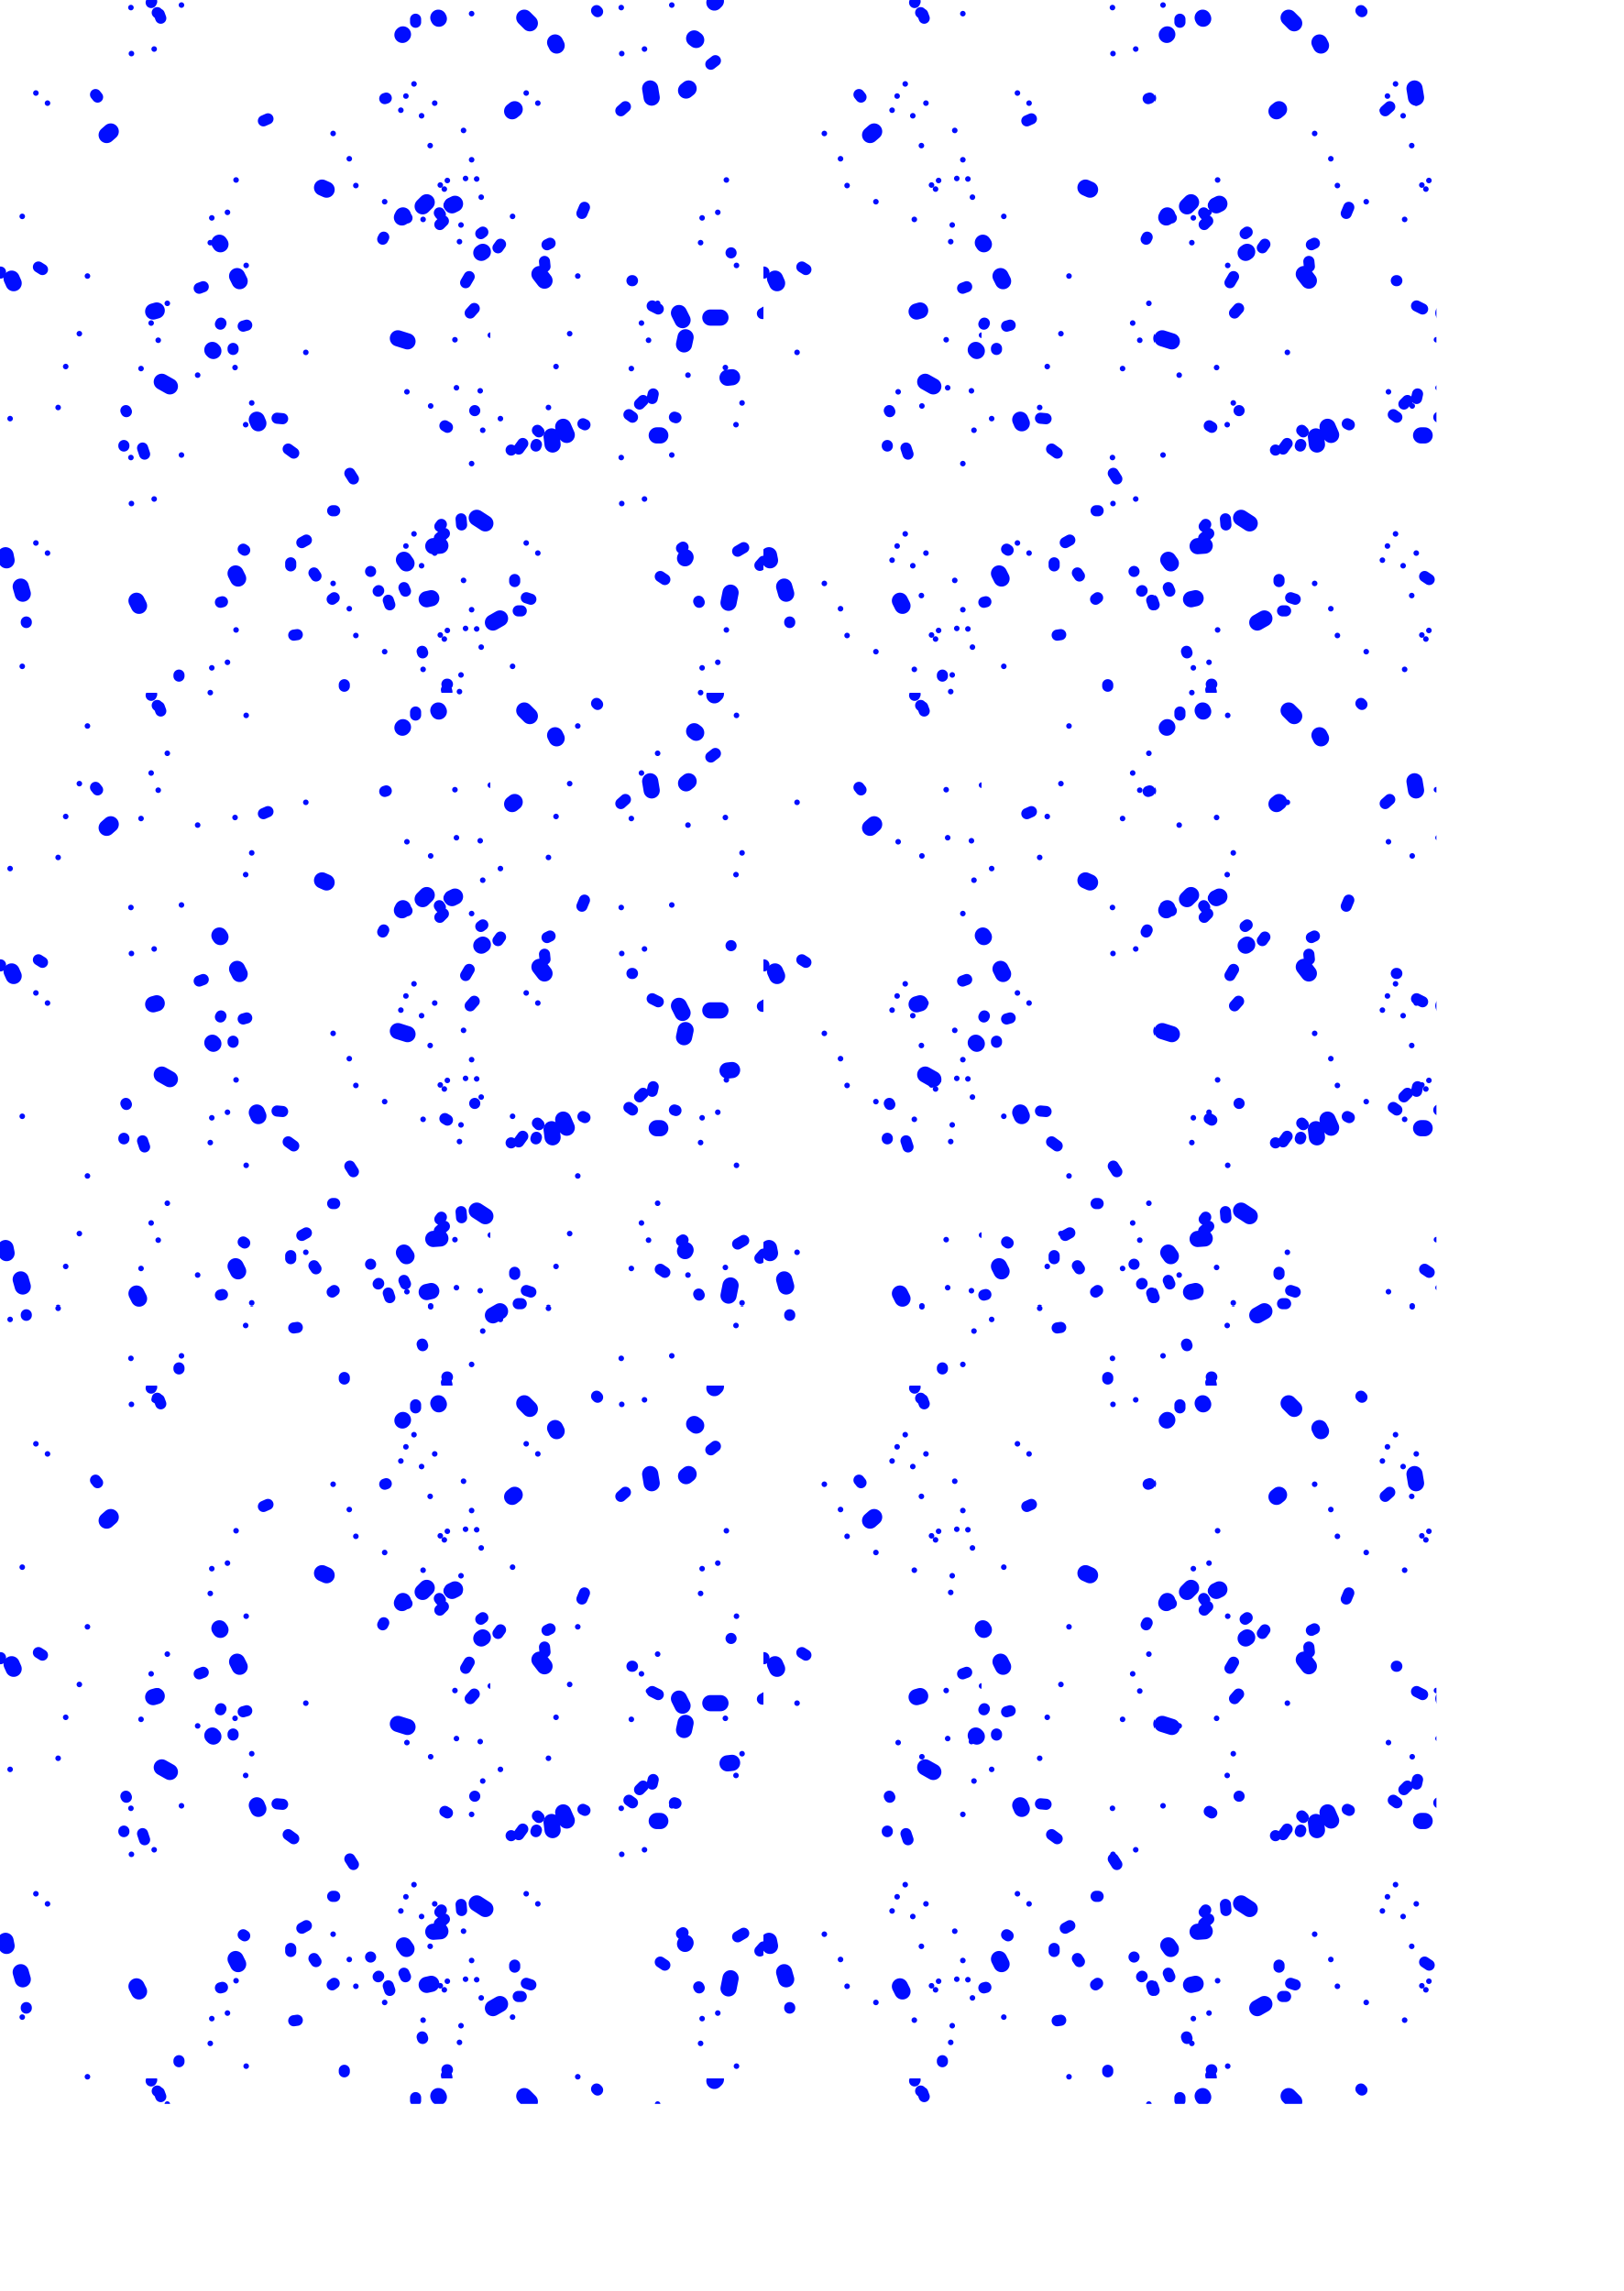
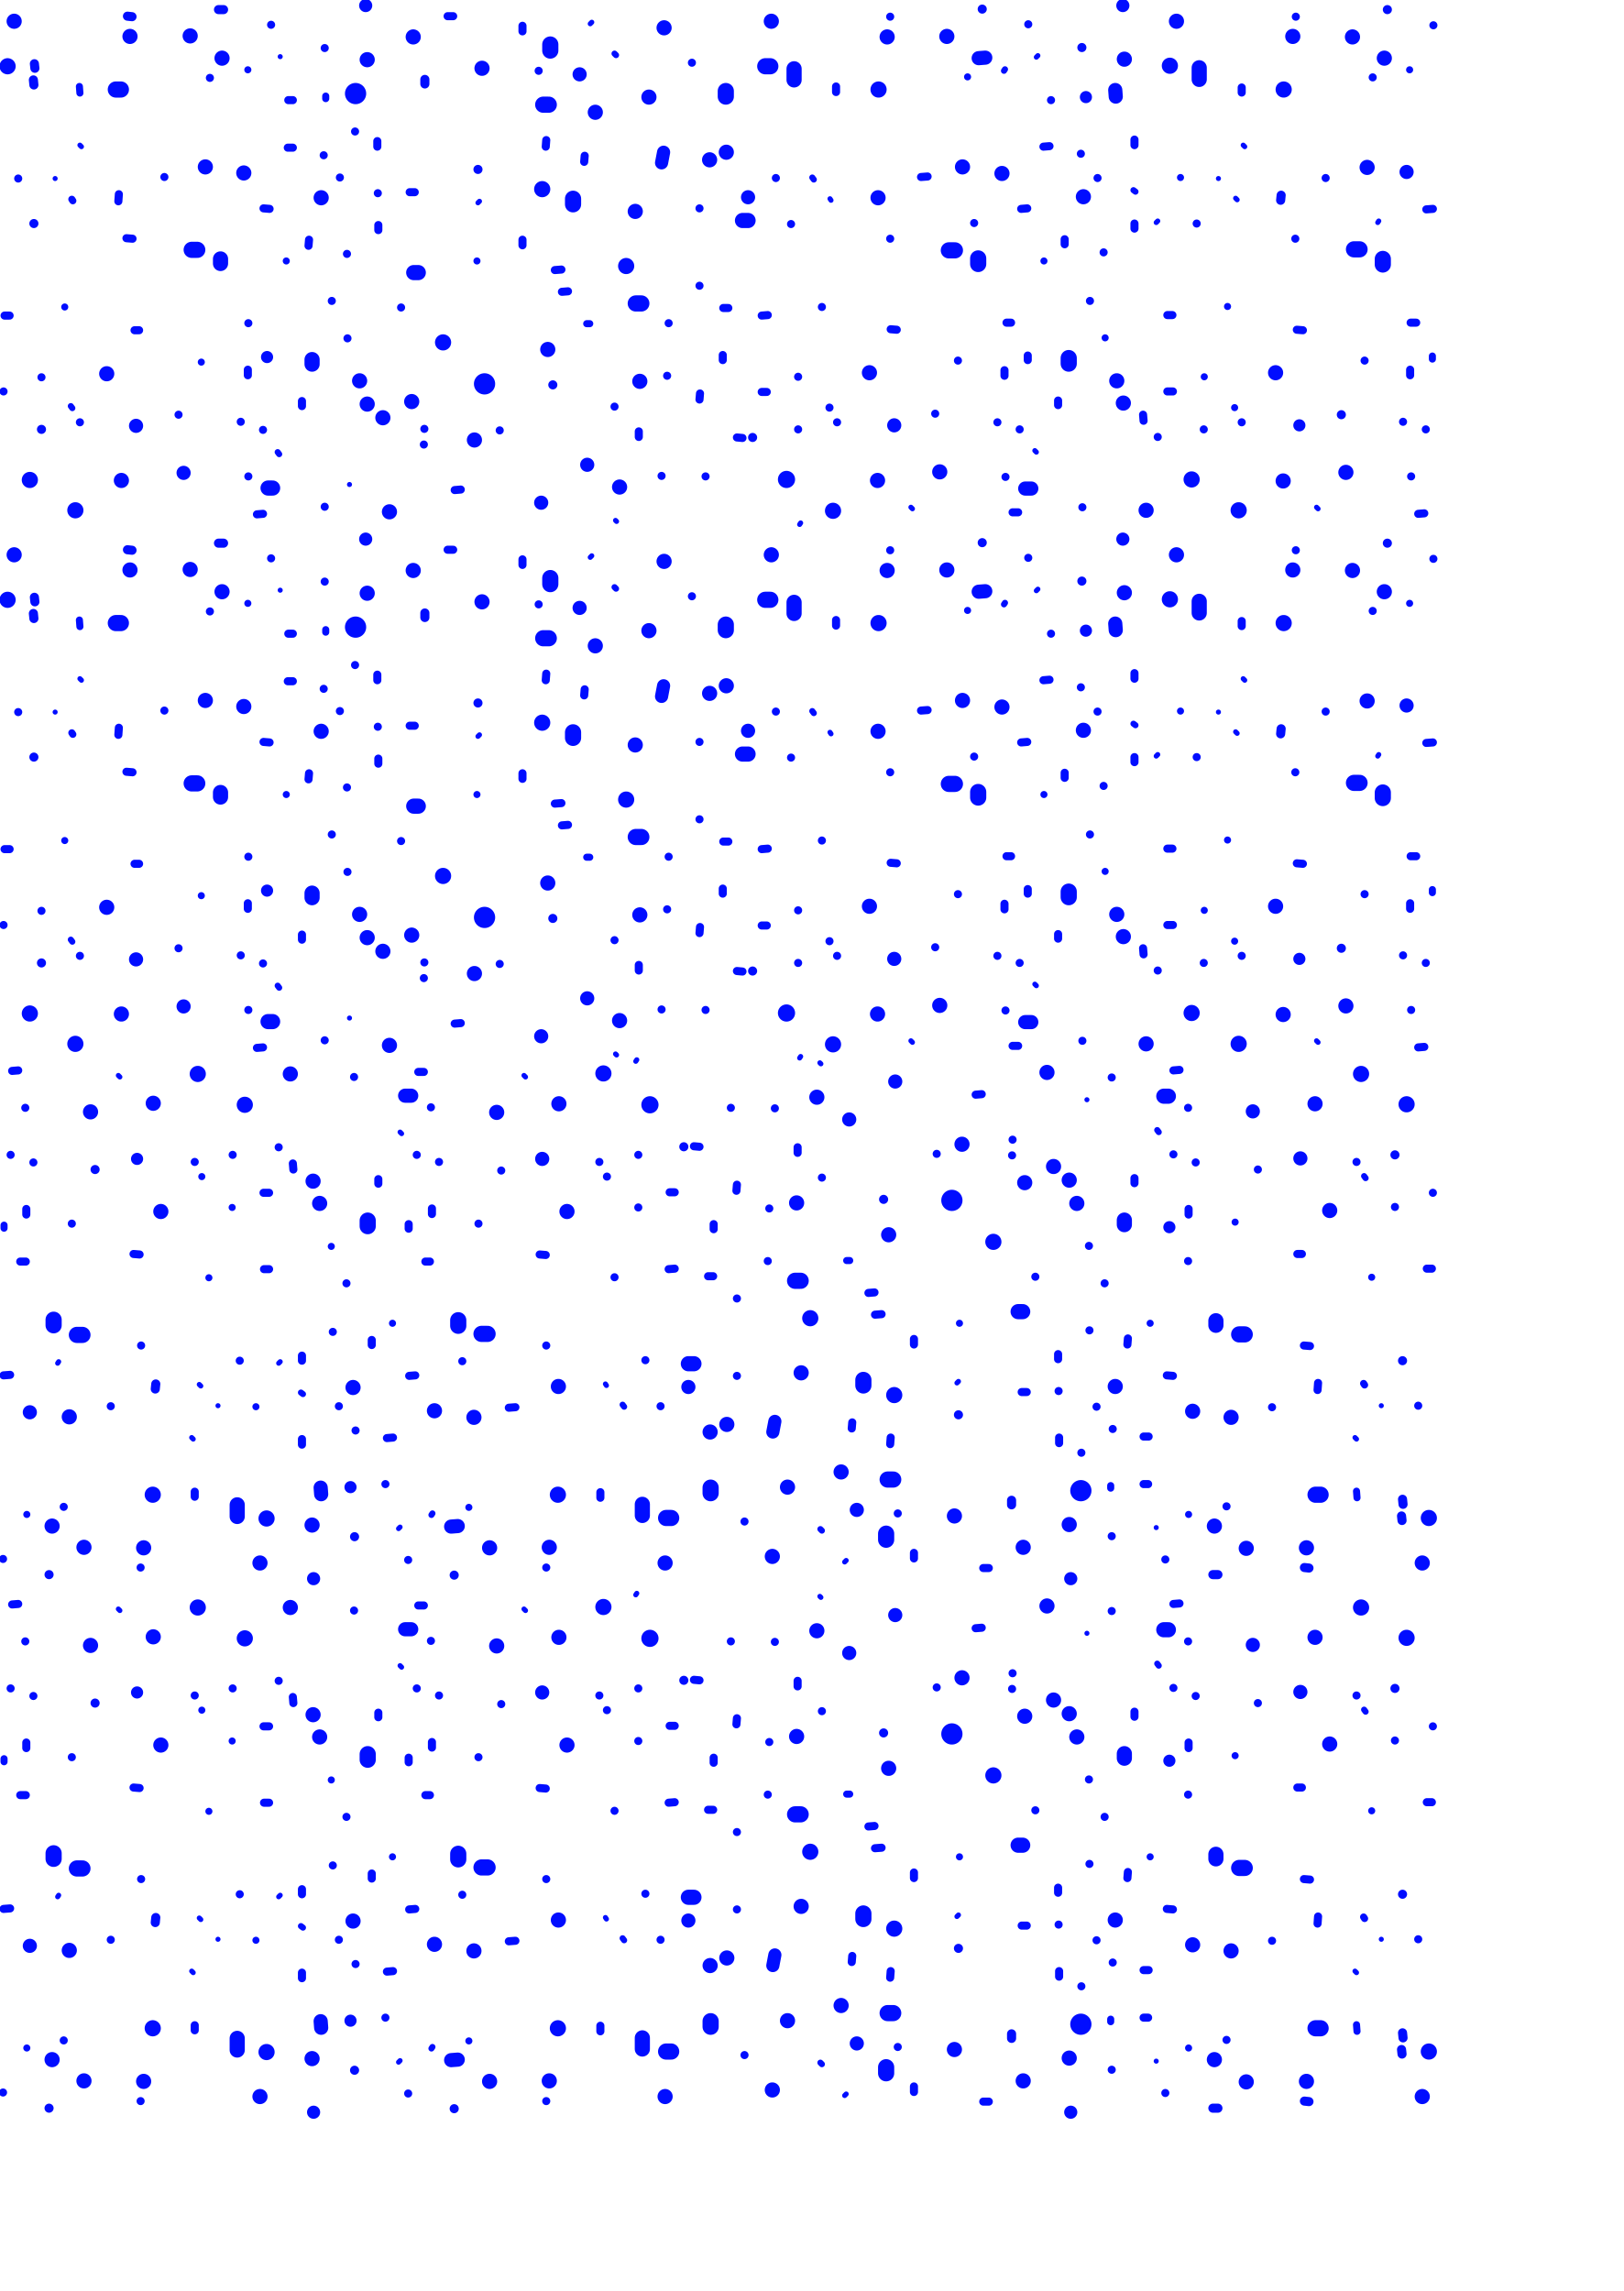
<svg xmlns="http://www.w3.org/2000/svg" width="321" height="453" fill="none" viewBox="0 0 321 453">
  <defs>
-     <pattern id="a" width="151" height="137" patternUnits="userSpaceOnUse">
-       <g stroke="#010DFF" stroke-linecap="round">
-         <path stroke-width="2.2" d="M98.5 49l.5 -.7M88 84.2l.5 .3M57.5 111.9l0 -.6M138.2 118.9l.1 .2M93.9 81.2l-0 0M125.1 55.5l-.1 0M87.1 42.4l-.2 -.3M68.1 135.7l-0 -.3M57 88.8l1.1 .8M95.5 45.9l-.4 .3M58.1 125.6l.7 -.1M48.8 64.3l-.7 .2M101.8 115l-0 -.4M127.2 79.2l-.7 .7M129 78.8l.2 -.9M35.4 133.7l0 -.2M133.7 82.6l-.3 -.1M88.4 135.3l.1 0M73.3 113l-0 0M89 40.3l-.2 .3M101.1 89l-0 -0M86.9 106.4l1 -.9M115.7 84l-.4 -.2M31.8 3.6l-.3 -.8M87.3 103.7l-.3 .4M83.5 128.8l.1 .3M122.8 21.9l.9 -.8M79.8 42.9l.7 .2M30 .3l-.1 .2M28.2 88.6l.4 1.2M106.3 85.1l.3 .3M53 23.5l-.9 .4M93 61.9l.8 -.9M76.4 19.4l-.3 .1M144.6 50l-0 0M140.6 12.7l.9 -.7M24.5 88.1l0 .1M134.8 108.4l.3 -.2M79.9 116.2l.3 .7M87.7 43.7l-.7 .7M150.3 111.8l.7 -.8M131.5 114.6l-.9 -.6M118.2 2.3l-.2 -.2M147.1 108.3l-1.2 .7M106 88.2l.1 -.3M75.9 46.9l-.2 .4M88.3 136.4l.1 .4M43.7 63.9l-.1 .2M150.8 62l.7 -.4M18.9 18.7l.4 .5M82.2 4.4l-0 -.6M.1 53.8l0 .2M25 81.4l-.1 -.2M60.6 106.8l-.9 .5M92.8 54.7l-.7 1.2M66.1 118.2l-.4 .3M129 60.5l1.2 .6M108.8 48.1l-.6 .3M103.1 120.8l-.6 -0M5.2 123.1l0 -.1M7.6 52.8l.8 .5M62.1 113.3l.4 .6M115.6 41l-.5 1.2M91.2 102.6l.1 1.2M65.8 101l.4 0M107.7 51.7l.1 1M31.1 2.5l.1 .1M46.1 69.1l0 -.2M48.4 108.8l-.3 -.2M125.1 82.5l-.7 -.5M69.9 94.7l-.7 -1.1M44 119l-.4 .1M76.8 118.7l.3 .9M102.6 88.8l.8 -1.1M74.8 116.9l.1 -.1M105 118.5l-.9 -.3M54.8 82.7l1.1 .1M40.2 56.7l-.8 .3" />
-         <path stroke-width="3.2" d="M85.7 108l1.4 -.1M103.7 3.5l1.1 1.1M129.9 86.1l.7 0M135.3 68.1l.3 -1.4M46.6 113.4l.5 1M111.4 84.4l.7 1.6M137.7 7.9l-.4 -.3M33.6 76.4l-1.6 -.9M79.6 6.9l.1 -.1M90 40.3l-.6 .3M46.9 54.6l.5 1M1.1 109.8l.2 1M84.4 118.5l.9 -.2M135 63.3l-.7 -1.4M135.7 17.9l.5 -.4M135.6 110.2l-.1 .2M143.9 74.7l.9 -.1M128.6 17.5l.3 1.8M95.2 50l.3 -.2M51.1 83.7l-.3 -.7M94.3 102.4l1.7 1.1M4.1 116l.4 1.4M110.1 9l-.3 -.6M107.7 55.5l-1 -1.3M2.7 56l-.4 -.9M31 61.4l-.7 .2M80.4 111.4l-.5 -.7M144.5 117.2l-.4 2M98.9 122.3l-1.4 .8M84.4 40l-.8 .8M78.7 66.9l1.9 .6M86.8 3.7l-.1 -.2M101.3 22l.5 -.4M79.5 43l.2 -.4M21.9 26l-.8 .7M141.6 .2l-.3 .3M43.4 48l.2 .3M142.5 62.8l-2 -0M27.5 119.8l-.5 -1M64.6 37.5l-.9 -.4M109.3 87.9l-.2 -1.6M42 69.2l.2 .2" />
-       </g>
-     </pattern>
-     <pattern id="b" width="97" height="89" patternUnits="userSpaceOnUse">
-       <g stroke="#010DFF" stroke-linecap="round">
-         <path stroke-width="1.1" d="M81.9 16.6h0M31.3 67.3h0M33.1 60h0M13 72.5h0M48.6 84h0M86 20.4h0M7.1 18.4h0M90.3 76.7h0M91.7 25.8h0M41.6 48h0M49.8 79.7h0M46.7 35.6h0M15.7 66h0M90.9 47.8h0M80.5 77.5h0M76.1 39.9h0M87.9 37.4h0M26 10.6h0M83.4 22.9h0M29.9 63.9h0M79.3 21.8h0M69.1 31.4h0M83.7 43.4h0M70.4 36.7h0M85.1 28.8h0M85.2 80.3h0M45 42h0M95 77.3h0M39.1 74.2h0M30.5 9.7h0M2 82.8h0M35.9 1h0M4.4 42.8h0M25.9 1.5h0M48.7 52.5h0M9.4 20.4h0M94.3 35.4h0M95.2 39h0M46.5 72.7h0M91.2 44.5h0M80.3 19h0M65.9 26.4h0M27.9 72.9h0M95.5 85.1h0M41.9 43.1h0M90 67.2h0M93.3 2.7h0M11.5 80.6h0M97 66.3h0M93.3 31.6h0M60.5 69.7h0M88.5 35.7h0M87.1 36.6h0M92.1 35.3h0M17.3 54.6h0" />
-       </g>
-     </pattern>
+     <g id="r" stroke="#010DFF" stroke-linecap="round">
+       <path stroke-width="1" d="M116.7 4.7l.3 -.3M55.4 11.2h0M204.9 11.3l.3 -.3M15.8 28.7l.3 .3M245.8 28.7l.3 .3M10.9 35.3h0M240.9 35.3h0M244.3 39.2l.3 .3M94.5 40.1l.3 -.3M164.1 39.3l.2 .3M272.4 44l.2 -.3M228.6 44l.3 -.3M204.6 89.1l.3 .3M69.1 95.8h0M260.3 100.3l.3 .3M180.1 100.3l.3 .3M121.7 102.9l.2 .2M158.1 103.7l.2 -.3" />
+       <path stroke-width="1.2" d="M121.5 10.6l.3 .3M198.5 14l.2 -.3M160.6 35.1l.3 .4M224.1 37.6l.4 .3M14 80.3l.3 .4M54.9 89.4l.3 .4" />
+       <path stroke-width="1.4" d="M49 13.8h0M278.7 13.8h0M191.3 15.2h0M15.7 17.1l.1 1.3M64.4 19l0 .5M233.4 35.1h0M14.2 39.4l.2 .3M94.3 51.6h0M56.6 51.6h0M206.4 51.6h0M242.7 60.6h0M12.8 60.7h0M116 64l.6 0M218.5 66.8h0M283.2 70.4l0 .6M39.8 71.6h0M238.1 74.5h0M244.1 80.6h0" />
+       <path stroke-width="1.6" d="M88.5 3.2l1.1 0M176 3.3h0M256.2 3.3h0M203.3 4.8h0M53.6 4.9h0M103.3 6.2l0 -1.1M283.4 5h0M64.2 9.5h0M136.8 12.4h0M106.5 14h0M41.5 15.4h0M271.4 15.3h0M165.3 18.2l0 -1.1M245.5 17.3l0 1M207.8 19.8h0M57 19.8l.9 -0M70.2 26h0M224.3 27.6l0 1.1M107.9 29l.1 -1.3M74.6 27.9l0 1.1M206.3 29l1.2 -.1M56.9 29.2l1 0M213.7 30.4h0M64 30.7h0M115.5 32l.1 -1.2M32.5 35h0M67.2 35.1h0M182.1 35l1.3 -.1M217 35.2h0M3.6 35.3h0M153.4 35.2h0M262.1 35.2h0M81 38l1 -0M23.4 39.8l.1 -1.4M74.7 38.2h0M52.1 41.2l1.2 .1M138.3 41.2h0M201.9 41.3l1.2 -.1M282 41.4l1.3 -.1M224.3 45.2l0 -1M192.6 44.1h0M236.6 44.2h0M74.8 44.5l0 1M156.4 44.3h0M210.5 47.3l0 1M25 47.1l1.2 .1M61 48.6l.1 -1.2M103.3 47.4l0 1.1M176 47.2h0M256.1 47.2h0M218.2 49.9h0M68.6 50.2h0M109.7 53.4l1.3 -.1M138.3 56.5h0M111.1 57.7l1.2 -.1M65.6 59.5h0M215.5 59.5h0M79.3 60.8h0M143 60.9l1 0M162.5 60.7h0M230.8 62.3l1 -0M.9 62.4l1 0M150.6 62.4l1.2 -.1M49.1 63.9h0M132.2 63.9h0M199 63.8l.9 -0M278.9 63.8l1.1 0M176.1 65.1l1.2 .1M256.4 65.2l1.2 .1M26.6 65.3l.9 -0M68.7 66.9h0M142.9 70.2l0 1M203.2 70.3l0 .9M189.4 71.3h0M269.8 71.3h0M49 74.2l0 -1.1M198.6 73.2l0 1.1M278.8 74.2l0 -1.1M131.9 74.3h0M157.8 74.5h0M8.2 74.6h0M.7 77.4h0M230.8 77.4l1.1 -0M138.3 79l.1 -1.2M150.6 77.5l1 0M209.2 79.2l0 .9M59.7 80.3l0 -1M121.5 80.4h0M164 80.6h0M184.9 81.8h0M35.3 82h0M226 82l.1 1.2M15.8 83.5h0M47.6 83.4h0M165.5 83.5h0M245.5 83.5h0M277.4 83.4h0M197.2 83.5h0M83.9 84.8h0M98.8 85.1h0M157.8 84.9h0M201.6 84.9h0M238 84.9h0M281.9 84.9h0M52 85h0M126.3 86.4l0 -1.1M145.7 86.5l1.1 .1M228.9 86.4h0M83.8 87.9h0M279 94.2h0M49.1 94.2h0M130.8 94.1h0M139.5 94.2h0M198.8 94.3h0M89.9 96.9l1.2 -.1M64.2 100.2h0M214 100.3h0M200.2 101.3l1.1 0M280.4 101.6l1.2 -.1M50.8 101.7l1.2 -.1" />
+       <path stroke-width="1.8" d="M43.2 1.9l1 -0M194.2 1.8h0M274.3 1.9h0M25.2 3.2l.9 .1M213.9 9.4h0M6.8 12.6l.1 .9M6.6 15.8l.1 1M84 16.6l0 -.9M94.5 33.5h0M253.2 39.6l.1 -1M6.7 44.2h0M109.3 76.1h0M265.2 82h0M8.2 84.9h0M148.8 86.5h0" />
+       <path stroke-width="2.4" d="M214.7 19.2h0M52.8 70.6h0M256.9 84.1h0" />
+       <path stroke-width="2.6" d="M72.3 1.1h0M222 1.1h0M130.8 32.2l.4 -2.1" />
+       <path stroke-width="2.8" d="M193.5 11.5l1.3 -.1M114.6 14.7h0M220.5 17.8l.1 1.3M278.1 34h0M147.9 39h0M176.8 84.1h0M26.9 84.2h0M116.1 91.9h0M36.3 93.5h0M202.7 96.6l1.2 -0M107 99.4h0" />
+       <path stroke-width="3" d="M2.8 4.2h0M152.5 4.2h0M232.6 4.2h0M131.3 5.5h0M37.6 7.1h0M25.7 7.2h0M187.2 7.2h0M255.6 7.2h0M81.7 7.3h0M175.4 7.3h0M267.4 7.3h0M222.3 11.7h0M43.9 11.5h0M72.6 11.8h0M273.7 11.5h0M237.1 13.4l0 2.3M157 15.8l0 -2.2M95.3 13.5h0M128.3 19.2h0M117.7 22.2h0M143.6 30.1h0M140.3 31.6h0M40.6 33h0M190.3 33h0M270.3 33.1h0M48.2 34.2h0M198.1 34.3h0M214.2 38.9h0M63.5 39.1h0M173.6 39.1h0M125.6 41.8h0M146.8 43.6l1.1 0M43.6 52.1l0 -.9M81.8 53.9l.9 -0M108.3 69.1h0M61.7 71.1l0 .9M171.9 73.7h0M252.2 73.7h0M21.1 73.9h0M71.1 75.3h0M126.5 75.4h0M220.8 75.3h0M81.4 79.4h0M222.1 79.7h0M72.6 79.9h0M75.7 82.6h0M93.8 87h0M185.8 93.3h0M266.1 93.4h0M24 95h0M173.5 95h0M253.7 95.1h0M53 96.5l.9 0M122.5 96.3h0M226.6 100.9h0M77 101.2h0" />
+       <path stroke-width="3.2" d="M108.8 10l0 -1.2M231.3 13h0M1.5 13.1h0M151.3 13.1l1 0M22.9 17.7l1 -0M143.5 18l0 1.1M173.7 17.7h0M253.8 17.7h0M107.4 20.7l1.1 -0M107.2 37.4h0M113.3 40.4l0 -1.1M267.7 49.3l1.1 0M37.9 49.4l1.1 0M187.6 49.5l1.2 0M193.4 51.1l0 1.1M273.4 51.2l0 1.1M123.8 52.6h0M125.7 60l1.1 0M87.6 67.7h0M211.3 71.9l0 -1.1M5.9 94.9h0M235.6 94.8h0M14.9 100.9h0M244.9 100.9h0M164.7 101h0" />
+       <path stroke-width="3.4" d="M155.5 94.8h0" />
+       <path stroke-width="4.2" d="M70.3 18.5h0M95.8 75.9h0" />
+     </g>
  </defs>
-   <rect width="284" height="416" fill="url(#a)" />
-   <rect width="284" height="416" fill="url(#b)" />
+   <use href="#r" transform="translate(0 0)" />
+   <use href="#r" transform="translate(0 105.5)" />
+   <use href="#r" transform="translate(284 313.25)rotate(180)" />
+   <use href="#r" transform="translate(284 418.75)rotate(180)" />
</svg>
